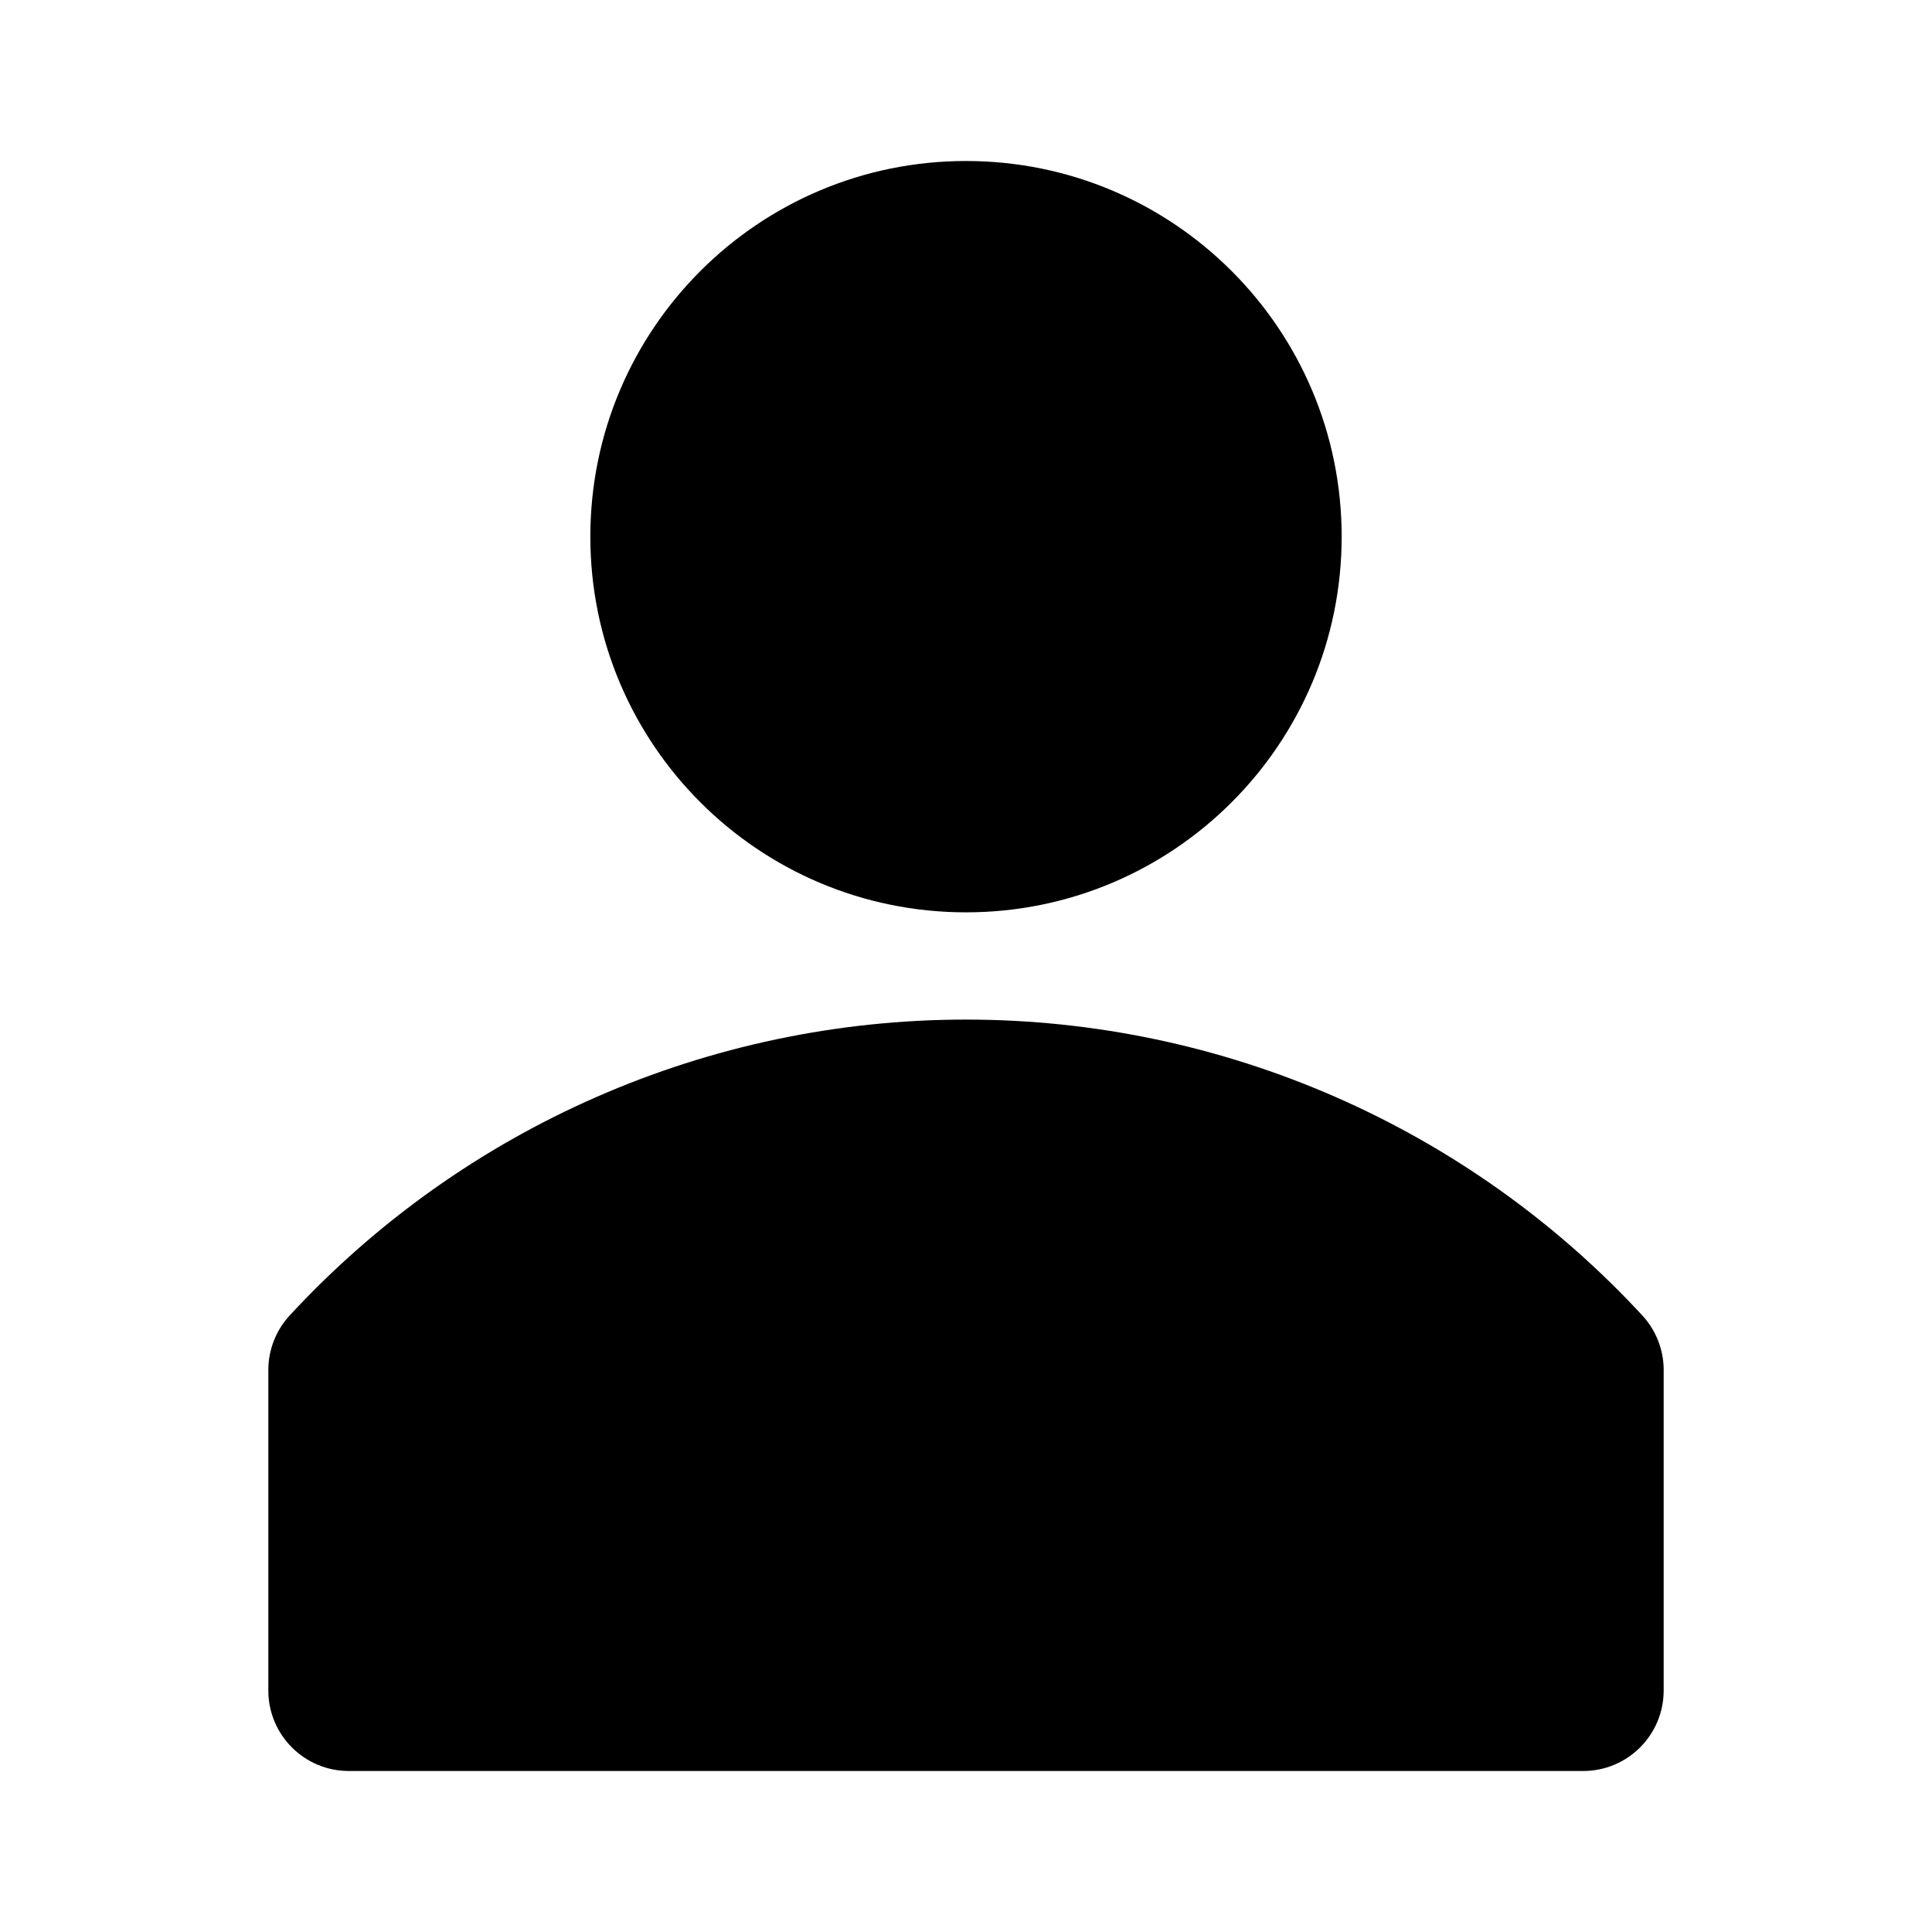
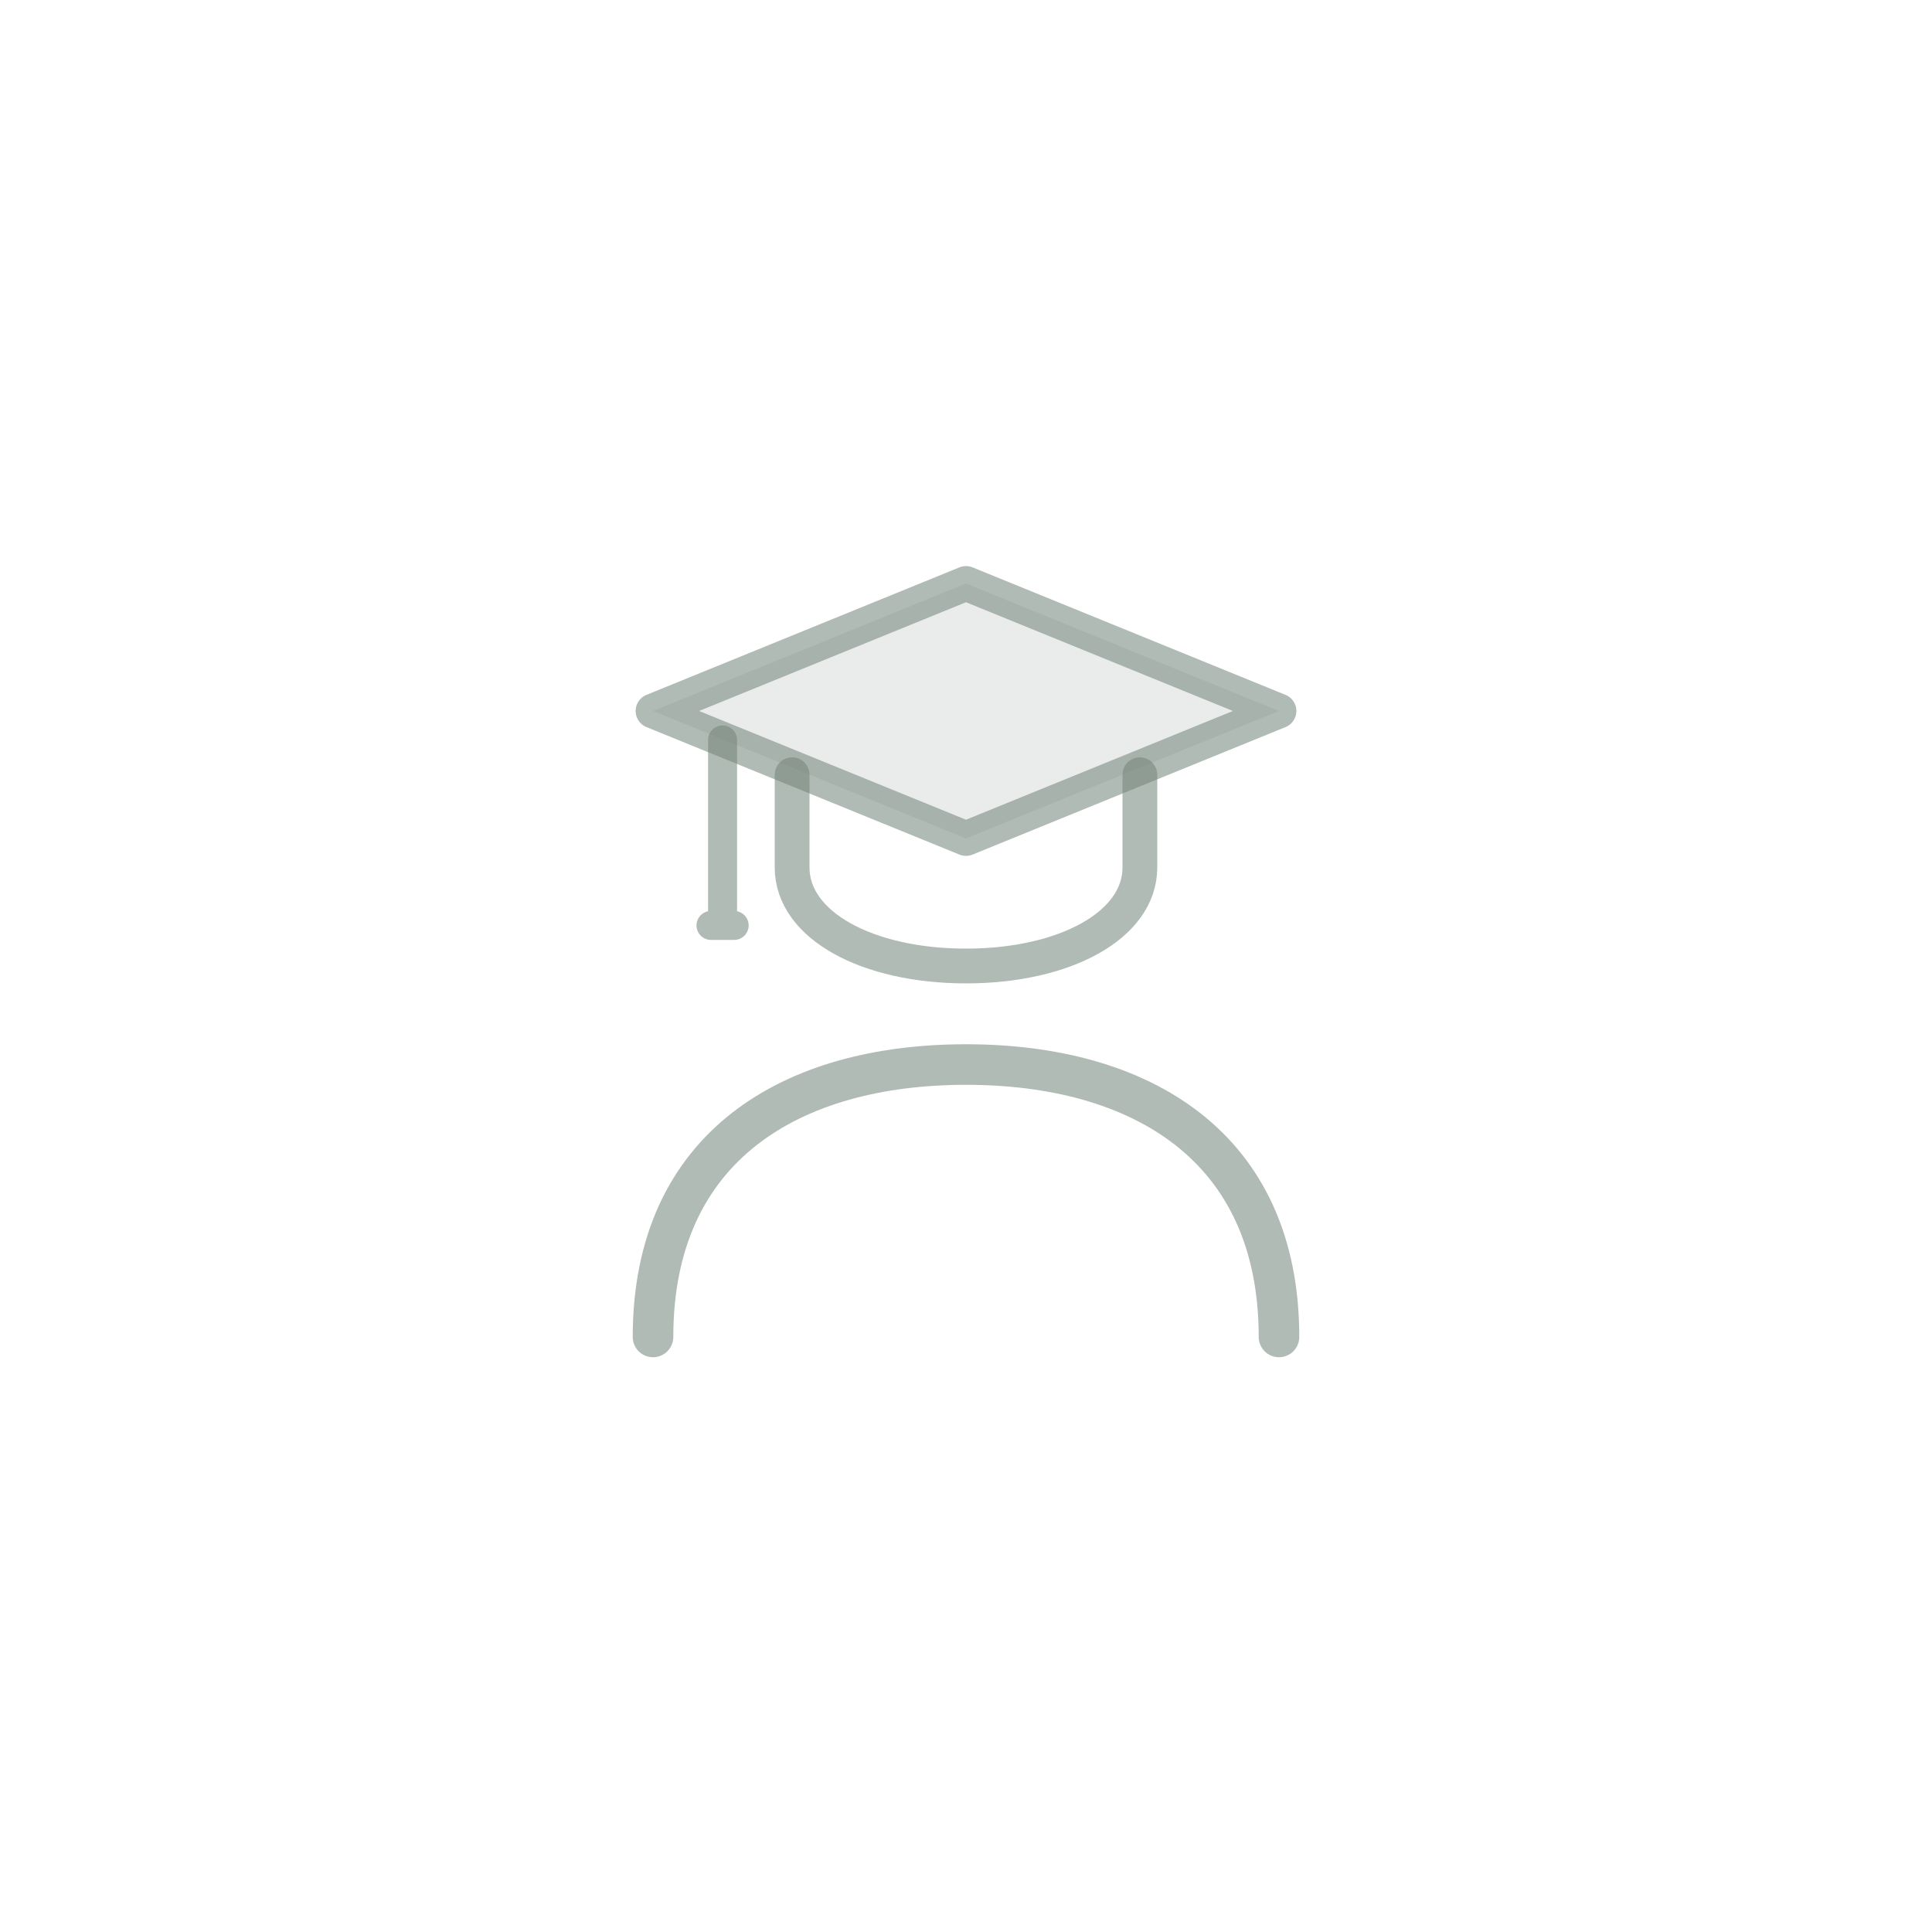
- <svg xmlns="http://www.w3.org/2000/svg" width="1em" height="1em" viewBox="0 0 36 36">
-   <path fill="currentColor" d="M30.61 24.52a17.16 17.16 0 0 0-25.22 0a1.5 1.5 0 0 0-.39 1v6A1.5 1.5 0 0 0 6.5 33h23a1.5 1.5 0 0 0 1.5-1.5v-6a1.5 1.5 0 0 0-.39-.98" class="clr-i-solid clr-i-solid-path-1" />
-   <circle cx="18" cy="10" r="7" fill="currentColor" class="clr-i-solid clr-i-solid-path-2" />
-   <path fill="none" d="M0 0h36v36H0z" />
+ <svg xmlns="http://www.w3.org/2000/svg" viewBox="0 0 400 400" fill="none">
+   <g transform="translate(80, 80) scale(0.6)">
+     <path d="M200 68 L308 112 L200 156 L92 112 Z" stroke="#718378" stroke-opacity="0.55" stroke-width="12" stroke-linejoin="round" fill="#718378" fill-opacity="0.15" />
+     <path d="M140 134 V166 C140 186 166 200 200 200 C234 200 260 186 260 166 V134" stroke="#718378" stroke-opacity="0.55" stroke-width="12" stroke-linecap="round" />
+     <path d="M116 122 V186 M112 186 H120" stroke="#718378" stroke-opacity="0.55" stroke-width="10" stroke-linecap="round" />
+     <path d="M92 328 C92 262 140 234 200 234 C260 234 308 262 308 328" stroke="#718378" stroke-opacity="0.55" stroke-width="14" stroke-linecap="round" stroke-linejoin="round" />
+   </g>
</svg>
